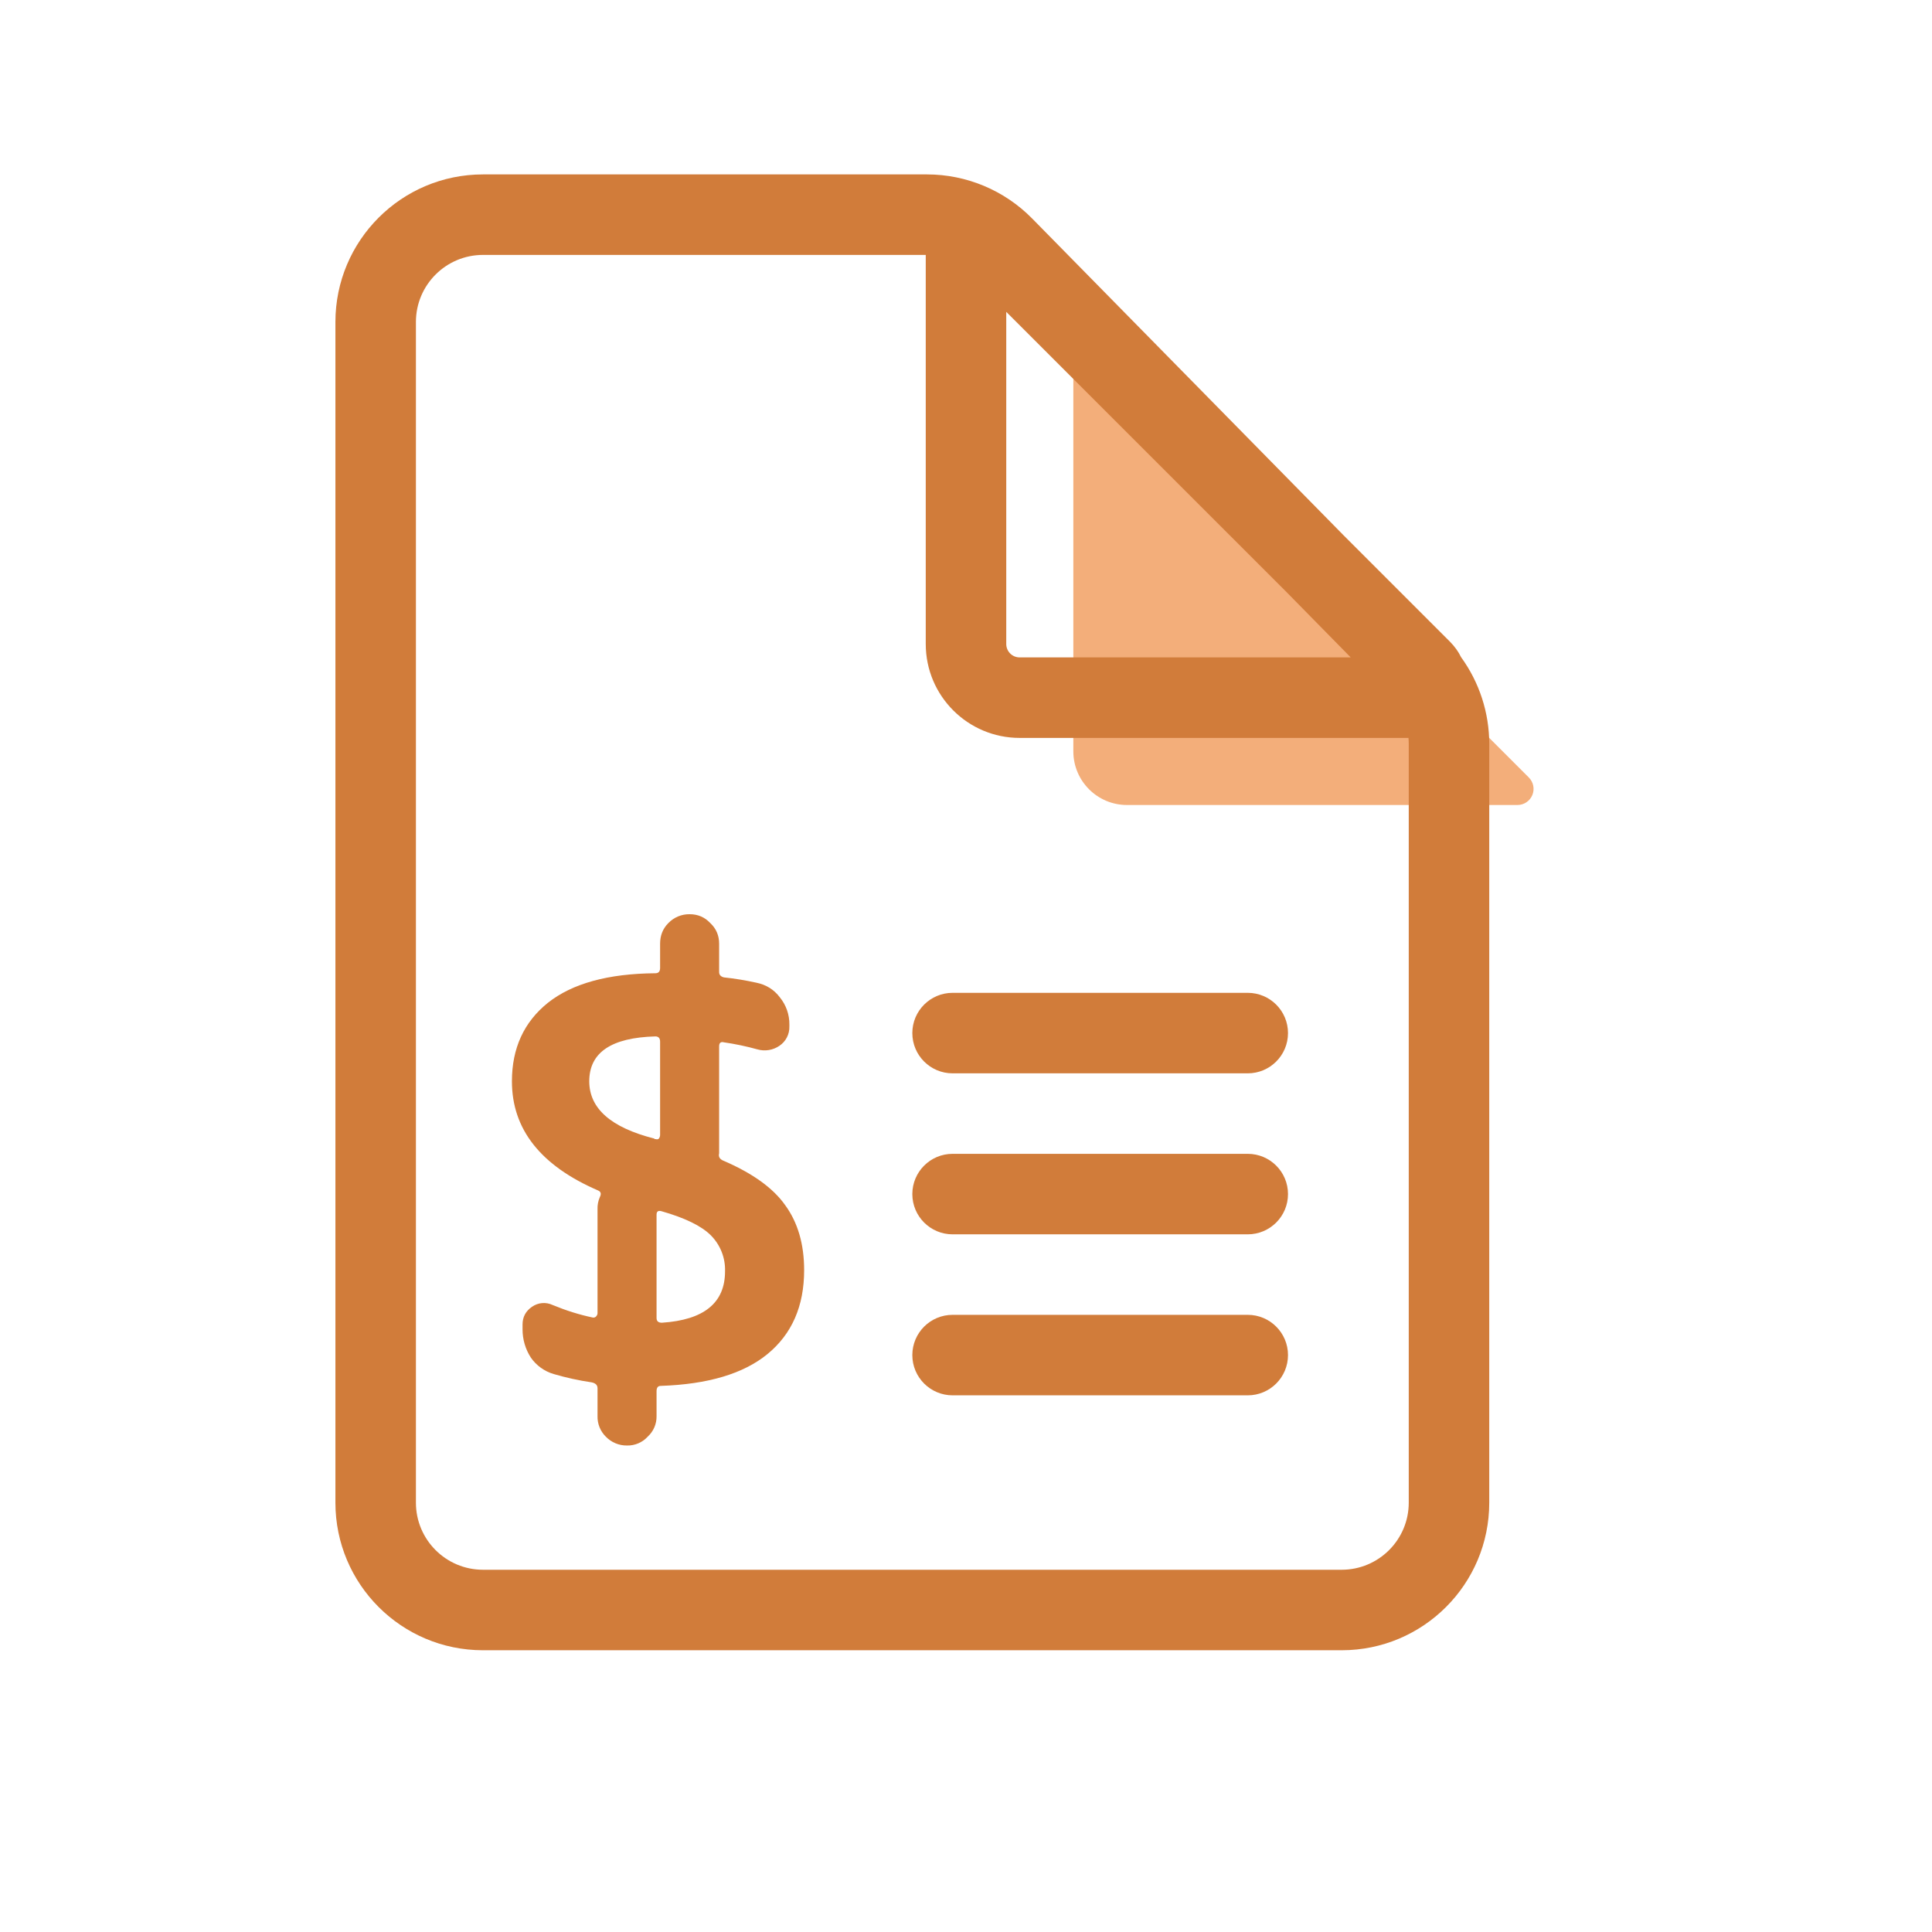
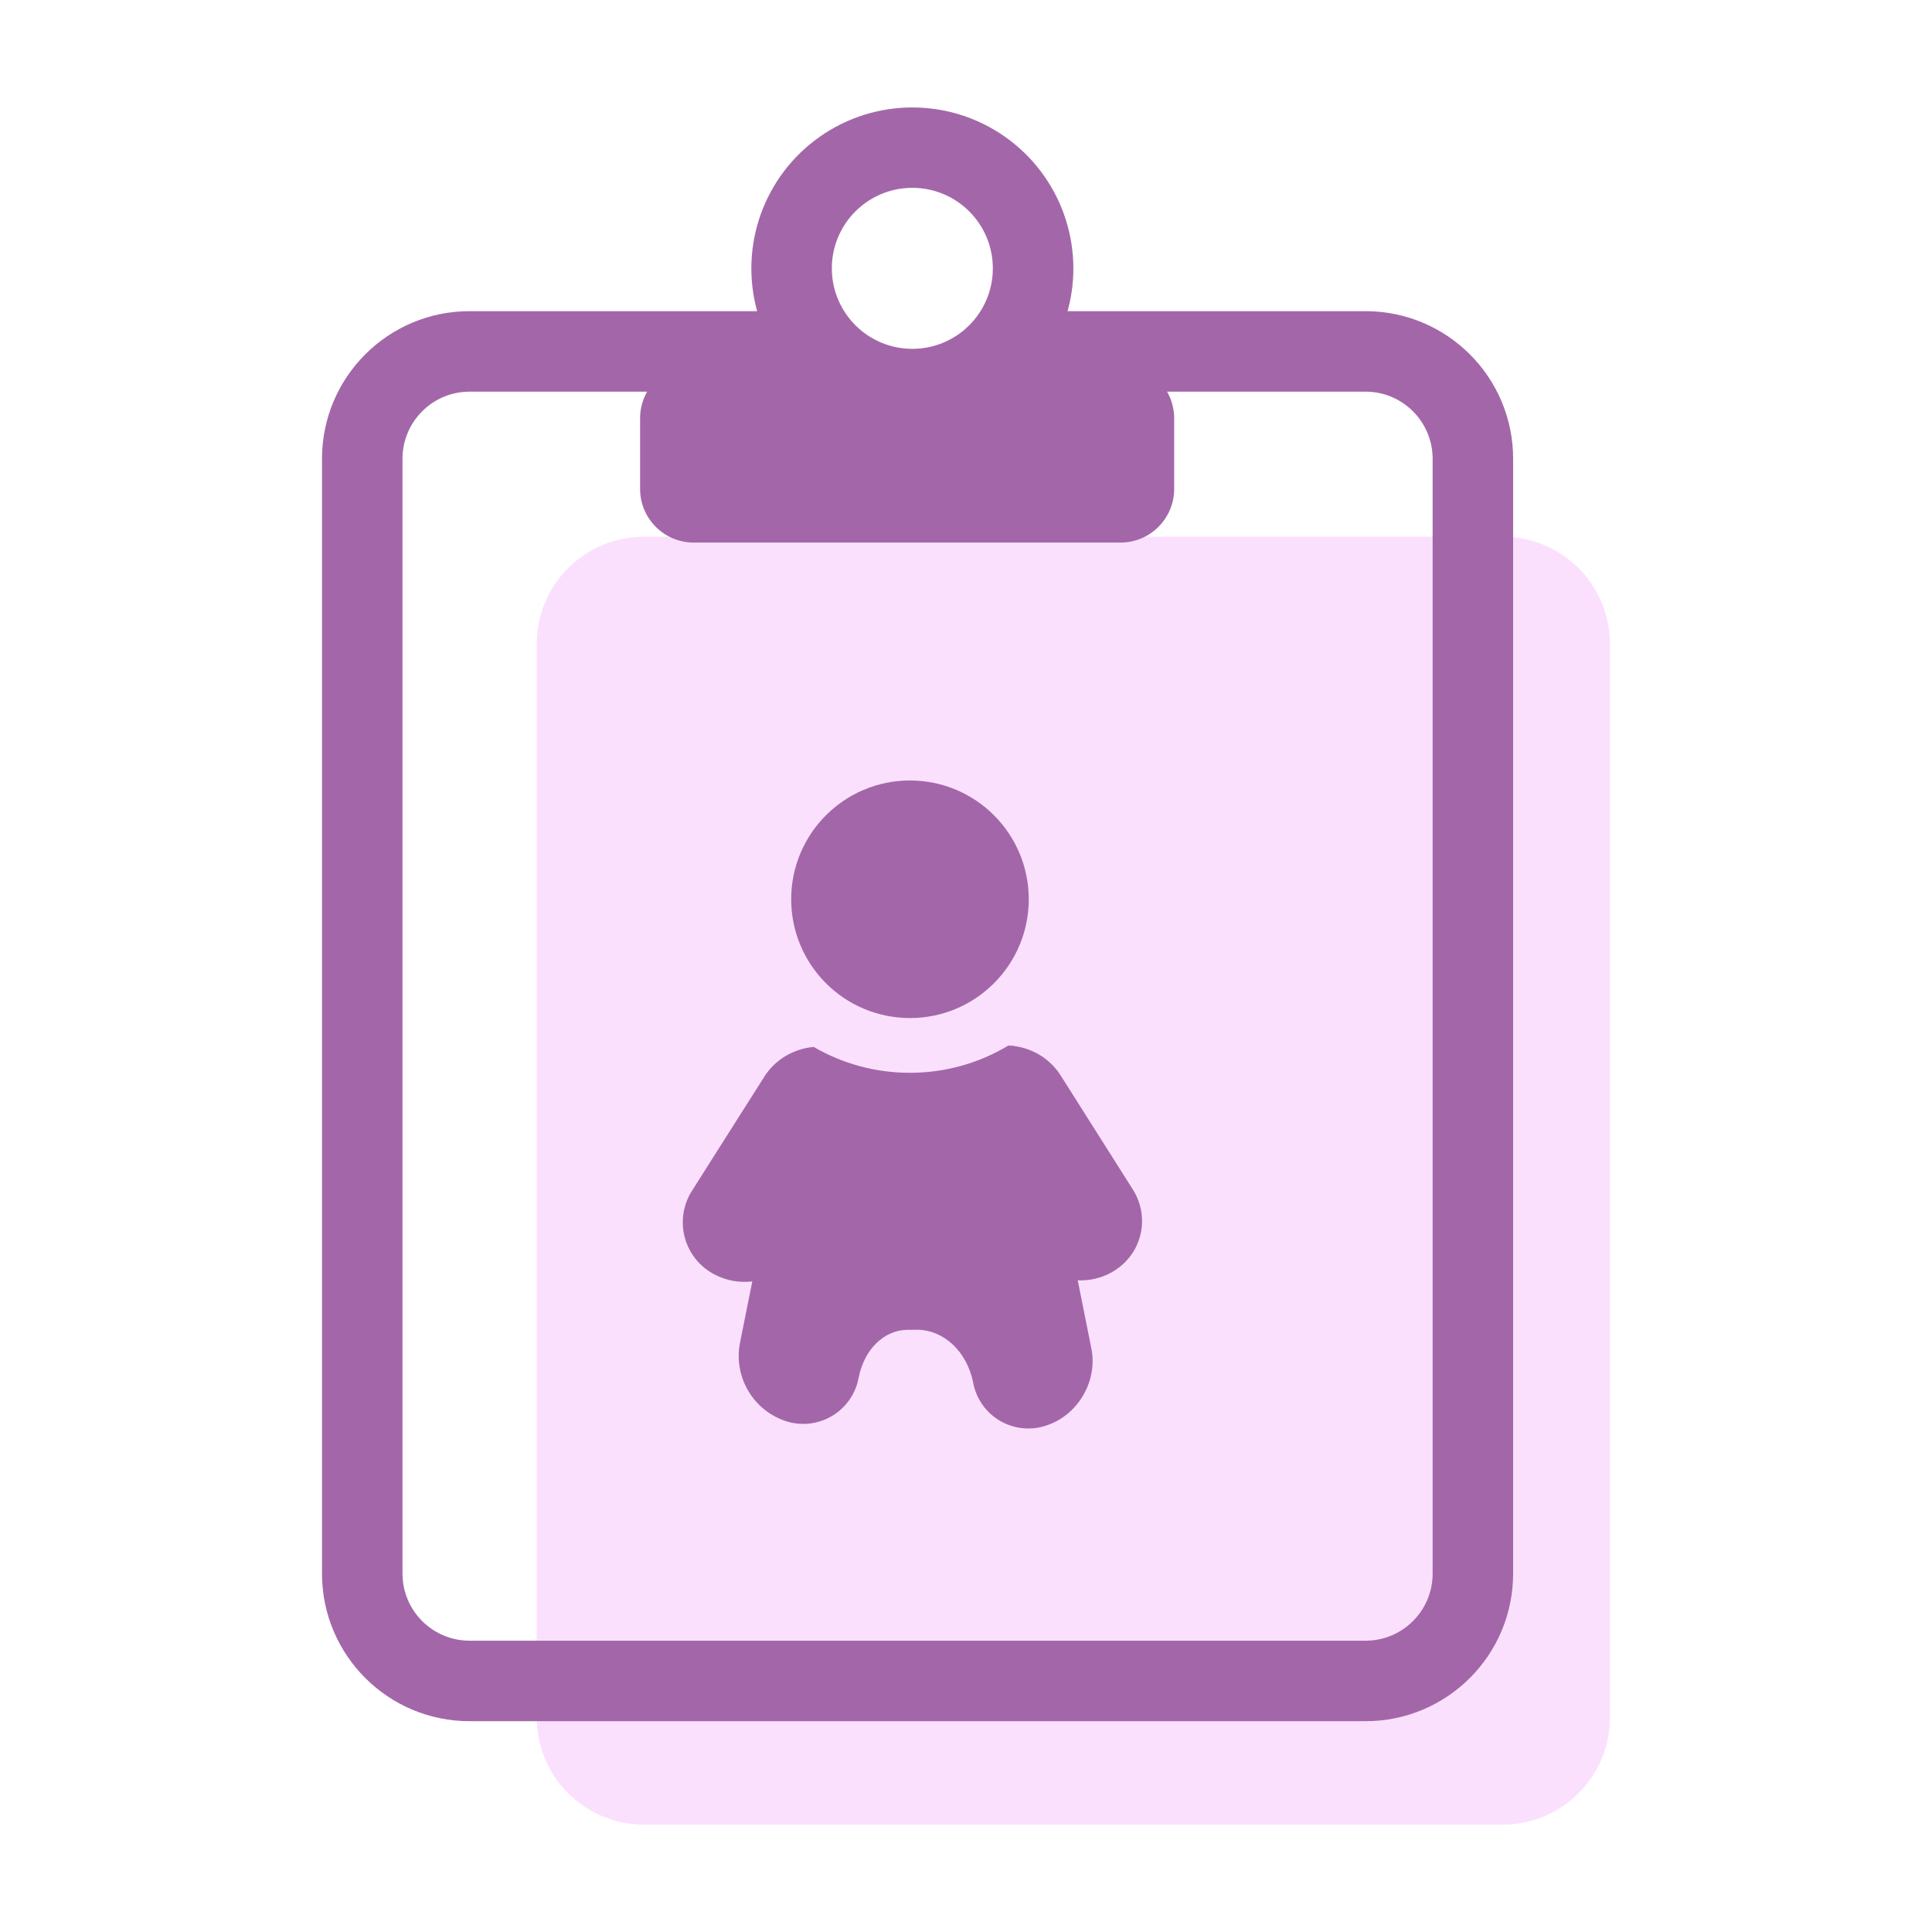
<svg xmlns="http://www.w3.org/2000/svg" width="36" height="36" fill="none" viewBox="0 0 36 36">
-   <path fill="#F3AE7A" d="M20 6.724a.3.3 0 0 1 .512-.212l7.976 7.976a.3.3 0 0 1-.212.512H21a1 1 0 0 1-1-1V6.724Z" />
-   <path fill="#D17C3A" fill-rule="evenodd" d="M11.145 22.183c-1.07-.462-1.606-1.14-1.606-2.035 0-.616.224-1.104.671-1.463.455-.36 1.122-.543 2.002-.55.059 0 .088-.033.088-.099v-.451c0-.154.051-.282.154-.385a.54.54 0 0 1 .396-.165c.154 0 .282.055.385.165.11.103.165.231.165.385v.528c0 .051.03.084.088.099.205.022.407.055.605.099.183.037.33.128.44.275a.787.787 0 0 1 .176.506v.033a.42.42 0 0 1-.187.363.488.488 0 0 1-.407.066 5.027 5.027 0 0 0-.627-.132c-.059-.015-.088.011-.088.077v1.991c-.015.059.007.103.066.132.55.235.939.513 1.166.836.235.323.352.726.352 1.21 0 .667-.227 1.188-.682 1.562-.447.367-1.111.565-1.991.594-.051 0-.077.033-.077.099v.462a.505.505 0 0 1-.165.385.505.505 0 0 1-.385.165.54.54 0 0 1-.396-.165.522.522 0 0 1-.154-.385v-.517c0-.059-.037-.095-.11-.11a5.146 5.146 0 0 1-.704-.154.785.785 0 0 1-.429-.308.964.964 0 0 1-.154-.528v-.088c0-.14.059-.25.176-.33a.383.383 0 0 1 .385-.033c.25.103.495.18.737.231a.073.073 0 0 0 .066-.011c.022-.022.033-.044.033-.066v-1.936a.52.52 0 0 1 .044-.231c.03-.059.018-.099-.033-.121Zm1.067-2.871c-.821.022-1.232.3-1.232.836 0 .506.403.862 1.21 1.067l.011.011h.022c.022.007.04.004.055-.011a.118.118 0 0 0 .022-.066v-1.738c0-.066-.03-.099-.088-.099Zm.121 5.335c.785-.051 1.177-.37 1.177-.957a.91.91 0 0 0-.264-.671c-.176-.176-.484-.326-.924-.451-.059-.015-.088.007-.088.066v1.925c0 .059.033.088.099.088Z" clip-rule="evenodd" />
-   <path fill="#D17C3A" d="M17.75 18.5a.75.75 0 0 0 0 1.5h5.5a.75.75 0 0 0 0-1.5h-5.5Zm0 3a.75.75 0 0 0 0 1.5h5.5a.75.75 0 0 0 0-1.5h-5.5Zm0 3a.75.75 0 0 0 0 1.5h5.5a.75.75 0 0 0 0-1.5h-5.5Z" />
-   <path fill="#D17C3A" fill-rule="evenodd" d="m25.033 9.972-5.8-5.9a2.75 2.75 0 0 0-1.96-.822H9A2.75 2.75 0 0 0 6.25 6v22A2.75 2.75 0 0 0 9 30.75h16A2.75 2.75 0 0 0 27.75 28V13.862a2.75 2.75 0 0 0-.524-1.615c-.05-.103-.119-.2-.208-.29l-1.985-1.985ZM9 4.75c-.69 0-1.25.56-1.25 1.25v22c0 .69.56 1.25 1.25 1.25h16c.69 0 1.25-.56 1.25-1.25V13.862c0-.038-.002-.075-.005-.112H19A1.75 1.75 0 0 1 17.25 12V4.75H9Zm9.75 1.06V12c0 .138.112.25.25.25h6.169l-1.201-1.222-5.218-5.217Z" clip-rule="evenodd" />
+   <path fill="#FBE0FE" d="M10 12a2 2 0 0 1 2-2h16a2 2 0 0 1 2 2v20a2 2 0 0 1-2 2H12a2 2 0 0 1-2-2V12Z" />
+   <path fill="#A367A9" fill-rule="evenodd" d="M14.107 5.798H8.75A2.75 2.75 0 0 0 6 8.548v20.774a2.75 2.75 0 0 0 2.75 2.75h16.695a2.75 2.75 0 0 0 2.75-2.75V8.548a2.75 2.75 0 0 0-2.75-2.75h-5.552a3 3 0 1 0-5.785 0ZM17 6.5a1.5 1.5 0 1 0 0-3 1.5 1.5 0 0 0 0 3Zm4.747.798a.995.995 0 0 1 .132.496V9.11a1 1 0 0 1-1 1h-7.952a1 1 0 0 1-1-1V7.794c0-.18.048-.35.131-.496H8.75c-.69 0-1.25.56-1.25 1.25v20.774c0 .69.56 1.25 1.25 1.25h16.695c.69 0 1.25-.56 1.25-1.25V8.548c0-.69-.56-1.25-1.25-1.25h-3.698Z" clip-rule="evenodd" />
+   <path fill="#A367A9" d="M16.956 18.97a2.213 2.213 0 1 0 0-4.427 2.213 2.213 0 0 0 0 4.427Z" />
+   <path fill="#A367A9" fill-rule="evenodd" d="M14.242 20.062c.206-.326.555-.522.921-.554a3.551 3.551 0 0 0 1.791.482c.672 0 1.3-.186 1.836-.508l.046.003h.052v.005c.35.043.677.236.875.548l1.342 2.12c.35.55.16 1.26-.417 1.564-.191.101-.4.144-.606.135l.254 1.269c.12.595-.234 1.22-.804 1.424a1.046 1.046 0 0 1-1.4-.792c-.117-.583-.552-.974-1.033-.98a6.268 6.268 0 0 0-.209.002c-.41.011-.782.35-.89.89a1.05 1.05 0 0 1-1.406.794 1.28 1.28 0 0 1-.808-1.43l.232-1.157a1.195 1.195 0 0 1-.7-.127 1.094 1.094 0 0 1-.42-1.568l1.344-2.12Z" clip-rule="evenodd" />
</svg>
